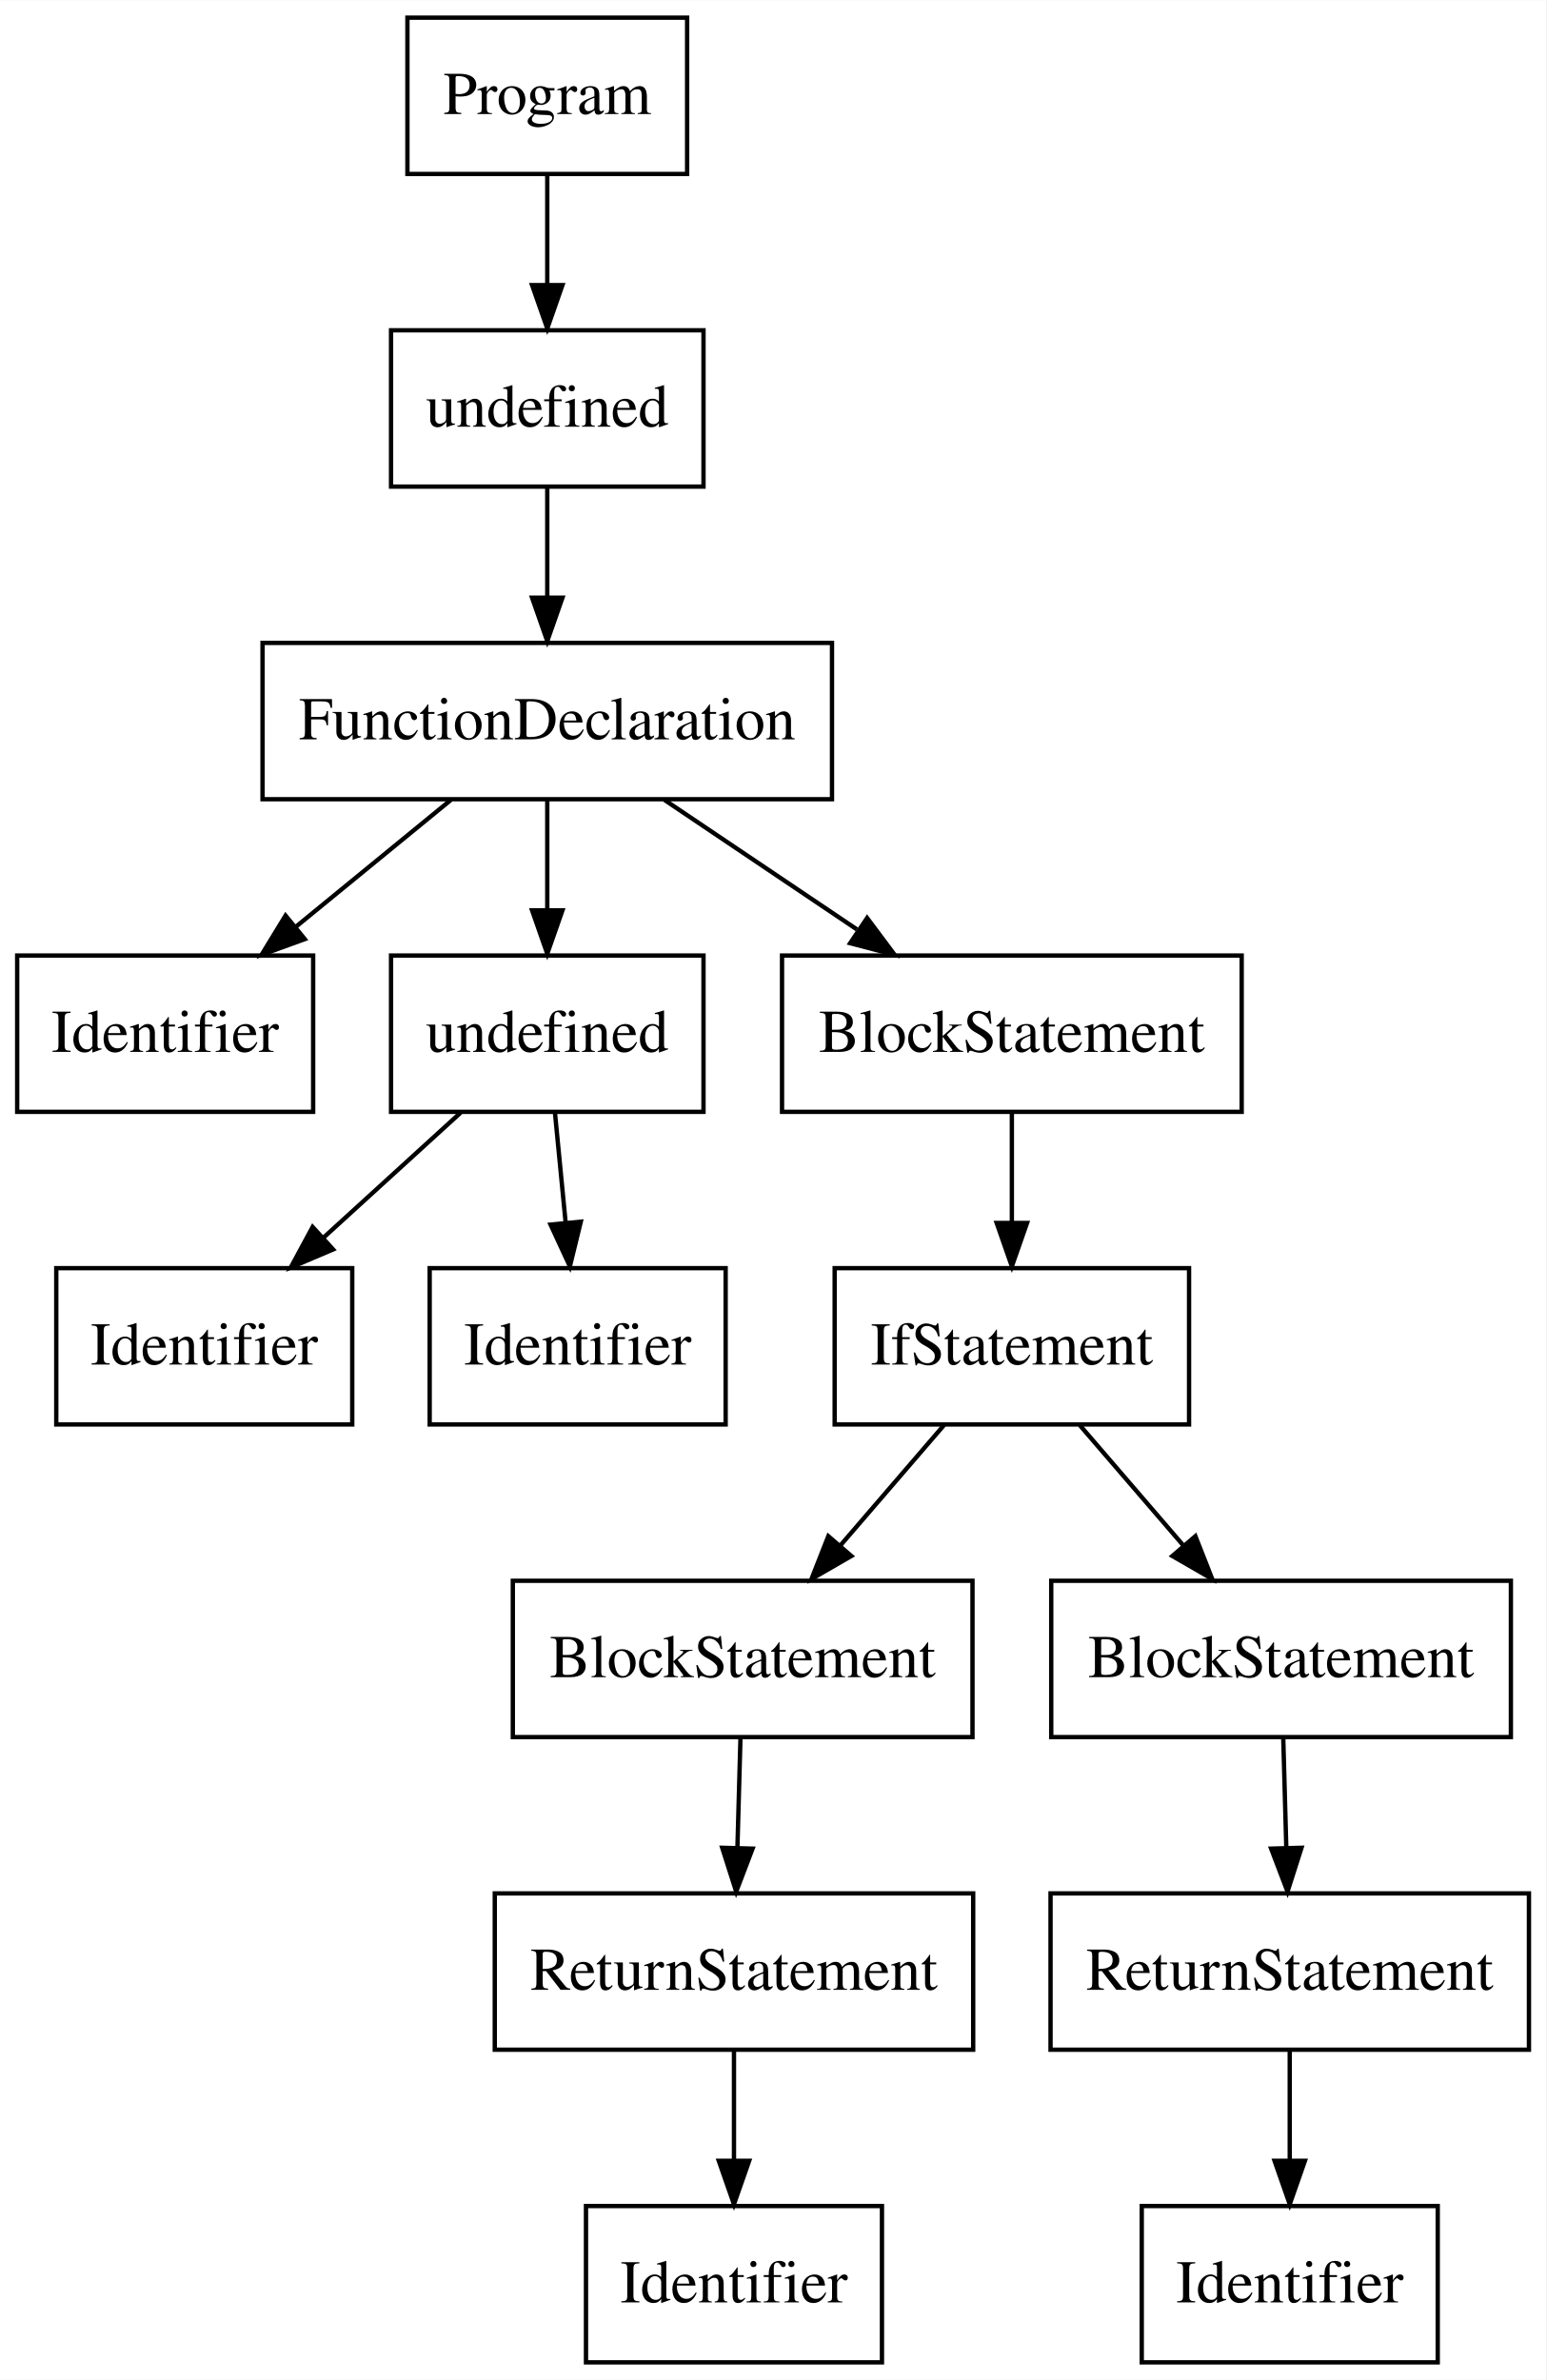
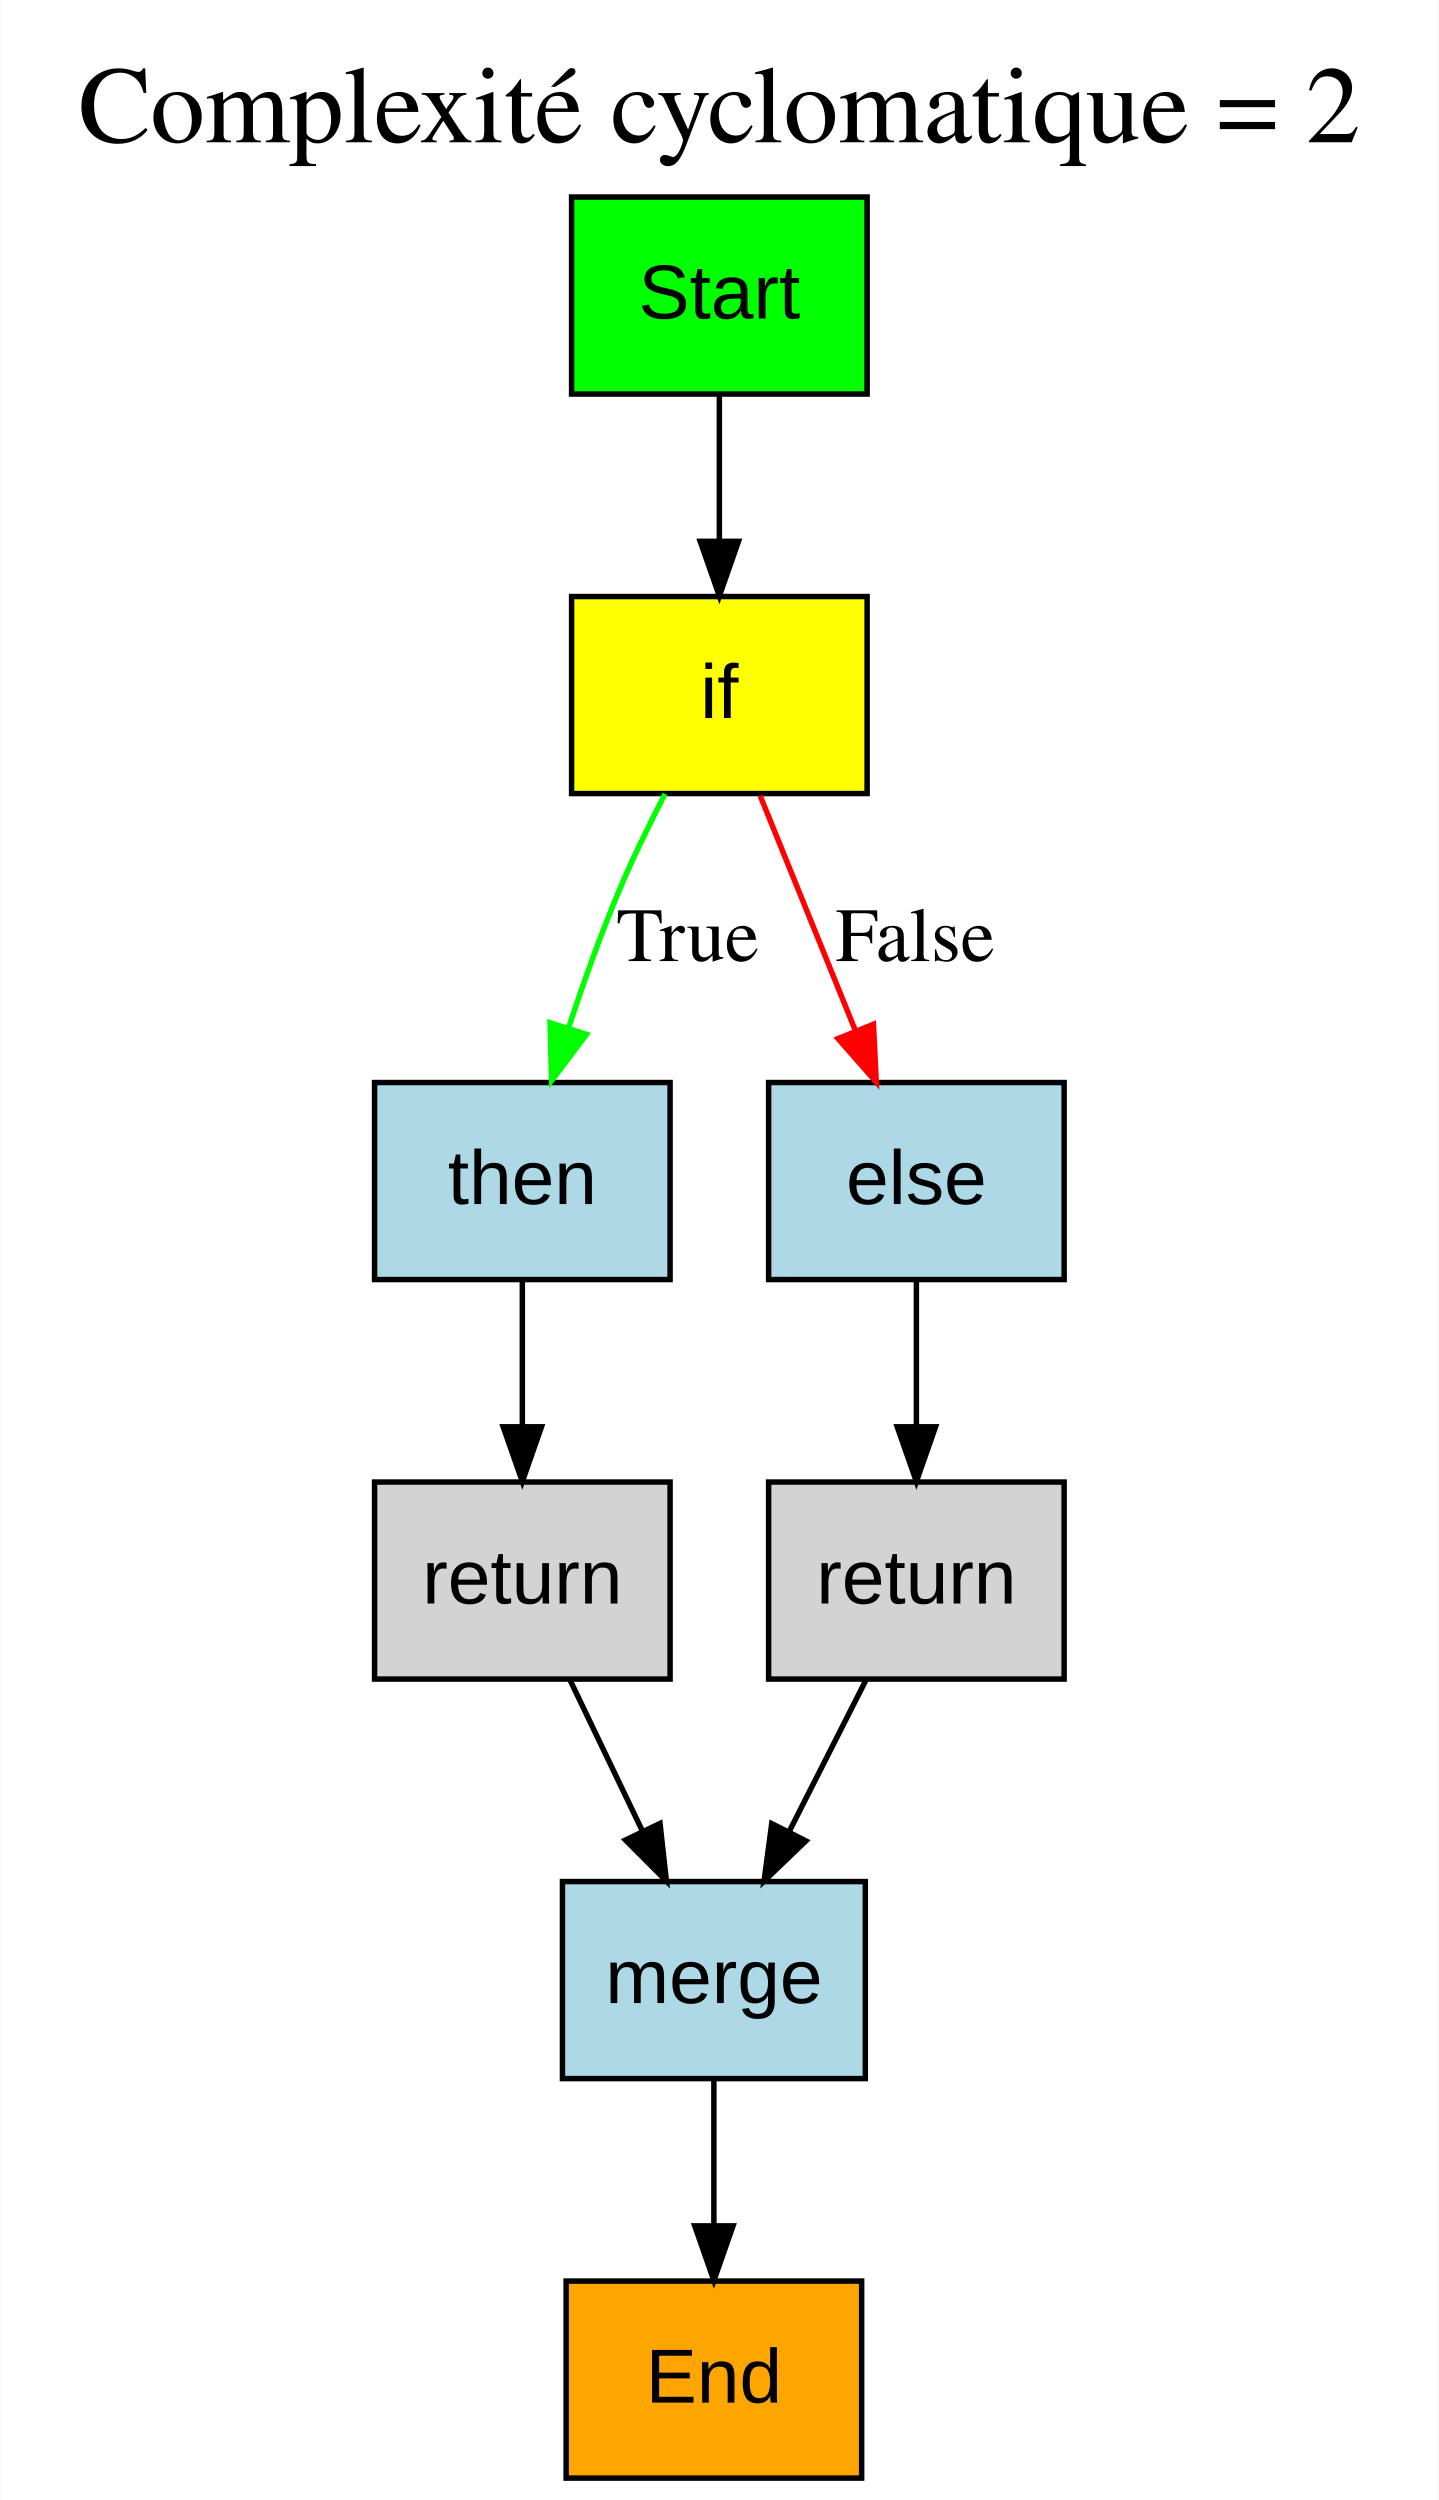
- <svg xmlns="http://www.w3.org/2000/svg" width="356pt" height="548pt" viewBox="0.00 0.00 356.09 548.00">
-   <g id="graph0" class="graph" transform="scale(1 1) rotate(0) translate(4 544)">
-     <polygon fill="#ffffff" stroke="transparent" points="-4,4 -4,-544 352.087,-544 352.087,4 -4,4" />
+ <svg xmlns="http://www.w3.org/2000/svg" width="263pt" height="457pt" viewBox="0.00 0.00 262.73 456.80">
+   <g id="graph0" class="graph" transform="scale(1 1) rotate(0) translate(4 452.8)">
+     <polygon fill="#ffffff" stroke="transparent" points="-4,4 -4,-452.8 258.726,-452.8 258.726,4 -4,4" />
+     <text text-anchor="middle" x="127.363" y="-426.8" font-family="Times,serif" font-size="20.00" fill="#000000">Complexité cyclomatique = 2</text>
    <g id="node1" class="node">
-       <polygon fill="none" stroke="#000000" points="154.251,-540 89.832,-540 89.832,-504 154.251,-504 154.251,-540" />
-       <text text-anchor="middle" x="122.041" y="-517.8" font-family="Times,serif" font-size="14.00" fill="#000000">Program</text>
+       <polygon fill="#00ff00" stroke="#000000" points="154.363,-416.8 100.363,-416.8 100.363,-380.8 154.363,-380.8 154.363,-416.8" />
+       <text text-anchor="middle" x="127.363" y="-394.6" font-family="Arial" font-size="14.00" fill="#000000">Start</text>
    </g>
    <g id="node2" class="node">
-       <polygon fill="none" stroke="#000000" points="158.022,-468 86.061,-468 86.061,-432 158.022,-432 158.022,-468" />
-       <text text-anchor="middle" x="122.041" y="-445.8" font-family="Times,serif" font-size="14.00" fill="#000000">undefined</text>
+       <polygon fill="#ffff00" stroke="#000000" points="154.363,-343.8 100.363,-343.8 100.363,-307.8 154.363,-307.8 154.363,-343.8" />
+       <text text-anchor="middle" x="127.363" y="-321.6" font-family="Arial" font-size="14.00" fill="#000000">if</text>
    </g>
    <g id="edge1" class="edge">
-       <path fill="none" stroke="#000000" d="M122.041,-503.831C122.041,-496.131 122.041,-486.974 122.041,-478.417" />
-       <polygon fill="#000000" stroke="#000000" points="125.541,-478.413 122.041,-468.413 118.541,-478.413 125.541,-478.413" />
+       <path fill="none" stroke="#000000" d="M127.363,-380.755C127.363,-372.683 127.363,-362.976 127.363,-353.982" />
+       <polygon fill="#000000" stroke="#000000" points="130.863,-353.89 127.363,-343.89 123.863,-353.89 130.863,-353.89" />
    </g>
    <g id="node3" class="node">
-       <polygon fill="none" stroke="#000000" points="187.617,-396 56.466,-396 56.466,-360 187.617,-360 187.617,-396" />
-       <text text-anchor="middle" x="122.041" y="-373.8" font-family="Times,serif" font-size="14.00" fill="#000000">FunctionDeclaration</text>
+       <polygon fill="#add8e6" stroke="#000000" points="118.363,-255 64.363,-255 64.363,-219 118.363,-219 118.363,-255" />
+       <text text-anchor="middle" x="91.363" y="-232.8" font-family="Arial" font-size="14.00" fill="#000000">then</text>
    </g>
    <g id="edge2" class="edge">
-       <path fill="none" stroke="#000000" d="M122.041,-431.831C122.041,-424.131 122.041,-414.974 122.041,-406.417" />
-       <polygon fill="#000000" stroke="#000000" points="125.541,-406.413 122.041,-396.413 118.541,-406.413 125.541,-406.413" />
+       <path fill="none" stroke="#00ff00" d="M117.441,-307.74C114.517,-302.081 111.434,-295.757 108.935,-289.8 105.624,-281.907 102.501,-273.154 99.831,-265.081" />
+       <polygon fill="#00ff00" stroke="#00ff00" points="103.093,-263.792 96.712,-255.335 96.426,-265.926 103.093,-263.792" />
+       <text text-anchor="middle" x="121.577" y="-277.2" font-family="Times,serif" font-size="14.00" fill="#000000">True</text>
    </g>
    <g id="node4" class="node">
-       <polygon fill="none" stroke="#000000" points="68.124,-324 -.042,-324 -.042,-288 68.124,-288 68.124,-324" />
-       <text text-anchor="middle" x="34.041" y="-301.8" font-family="Times,serif" font-size="14.00" fill="#000000">Identifier</text>
+       <polygon fill="#add8e6" stroke="#000000" points="190.363,-255 136.363,-255 136.363,-219 190.363,-219 190.363,-255" />
+       <text text-anchor="middle" x="163.363" y="-232.8" font-family="Arial" font-size="14.00" fill="#000000">else</text>
    </g>
    <g id="edge3" class="edge">
-       <path fill="none" stroke="#000000" d="M99.835,-359.831C88.996,-350.963 75.797,-340.164 64.074,-330.572" />
-       <polygon fill="#000000" stroke="#000000" points="66.196,-327.786 56.24,-324.163 61.764,-333.204 66.196,-327.786" />
+       <path fill="none" stroke="#ff0000" d="M134.822,-307.401C139.827,-295.055 146.511,-278.569 152.152,-264.654" />
+       <polygon fill="#ff0000" stroke="#ff0000" points="155.523,-265.654 156.036,-255.072 149.036,-263.024 155.523,-265.654" />
+       <text text-anchor="middle" x="163.137" y="-277.2" font-family="Times,serif" font-size="14.00" fill="#000000">False</text>
+     </g>
+     <g id="node6" class="node">
+       <polygon fill="#d3d3d3" stroke="#000000" points="118.363,-182 64.363,-182 64.363,-146 118.363,-146 118.363,-182" />
+       <text text-anchor="middle" x="91.363" y="-159.8" font-family="Arial" font-size="14.00" fill="#000000">return</text>
+     </g>
+     <g id="edge4" class="edge">
+       <path fill="none" stroke="#000000" d="M91.363,-218.955C91.363,-210.883 91.363,-201.176 91.363,-192.182" />
+       <polygon fill="#000000" stroke="#000000" points="94.863,-192.09 91.363,-182.09 87.863,-192.09 94.863,-192.09" />
+     </g>
+     <g id="node7" class="node">
+       <polygon fill="#d3d3d3" stroke="#000000" points="190.363,-182 136.363,-182 136.363,-146 190.363,-146 190.363,-182" />
+       <text text-anchor="middle" x="163.363" y="-159.8" font-family="Arial" font-size="14.00" fill="#000000">return</text>
+     </g>
+     <g id="edge6" class="edge">
+       <path fill="none" stroke="#000000" d="M163.363,-218.955C163.363,-210.883 163.363,-201.176 163.363,-192.182" />
+       <polygon fill="#000000" stroke="#000000" points="166.863,-192.09 163.363,-182.09 159.863,-192.09 166.863,-192.09" />
    </g>
    <g id="node5" class="node">
-       <polygon fill="none" stroke="#000000" points="158.022,-324 86.061,-324 86.061,-288 158.022,-288 158.022,-324" />
-       <text text-anchor="middle" x="122.041" y="-301.8" font-family="Times,serif" font-size="14.00" fill="#000000">undefined</text>
-     </g>
-     <g id="edge4" class="edge">
-       <path fill="none" stroke="#000000" d="M122.041,-359.831C122.041,-352.131 122.041,-342.974 122.041,-334.417" />
-       <polygon fill="#000000" stroke="#000000" points="125.541,-334.413 122.041,-324.413 118.541,-334.413 125.541,-334.413" />
+       <polygon fill="#add8e6" stroke="#000000" points="154.033,-109 98.693,-109 98.693,-73 154.033,-73 154.033,-109" />
+       <text text-anchor="middle" x="126.363" y="-86.8" font-family="Arial" font-size="14.00" fill="#000000">merge</text>
    </g>
    <g id="node8" class="node">
-       <polygon fill="none" stroke="#000000" points="281.973,-324 176.11,-324 176.11,-288 281.973,-288 281.973,-324" />
-       <text text-anchor="middle" x="229.041" y="-301.8" font-family="Times,serif" font-size="14.00" fill="#000000">BlockStatement</text>
+       <polygon fill="#ffa500" stroke="#000000" points="153.363,-36 99.363,-36 99.363,0 153.363,0 153.363,-36" />
+       <text text-anchor="middle" x="126.363" y="-13.8" font-family="Arial" font-size="14.00" fill="#000000">End</text>
+     </g>
+     <g id="edge8" class="edge">
+       <path fill="none" stroke="#000000" d="M126.363,-72.955C126.363,-64.883 126.363,-55.176 126.363,-46.182" />
+       <polygon fill="#000000" stroke="#000000" points="129.863,-46.09 126.363,-36.09 122.863,-46.09 129.863,-46.09" />
+     </g>
+     <g id="edge5" class="edge">
+       <path fill="none" stroke="#000000" d="M100.015,-145.955C104.011,-137.62 108.843,-127.542 113.272,-118.304" />
+       <polygon fill="#000000" stroke="#000000" points="116.522,-119.621 117.689,-109.09 110.21,-116.594 116.522,-119.621" />
    </g>
    <g id="edge7" class="edge">
-       <path fill="none" stroke="#000000" d="M149.042,-359.831C162.475,-350.793 178.889,-339.748 193.345,-330.02" />
-       <polygon fill="#000000" stroke="#000000" points="195.707,-332.649 202.049,-324.163 191.799,-326.842 195.707,-332.649" />
-     </g>
-     <g id="node6" class="node">
-       <polygon fill="none" stroke="#000000" points="77.124,-252 8.959,-252 8.959,-216 77.124,-216 77.124,-252" />
-       <text text-anchor="middle" x="43.041" y="-229.8" font-family="Times,serif" font-size="14.00" fill="#000000">Identifier</text>
-     </g>
-     <g id="edge5" class="edge">
-       <path fill="none" stroke="#000000" d="M102.106,-287.831C92.563,-279.134 80.981,-268.578 70.611,-259.127" />
-       <polygon fill="#000000" stroke="#000000" points="72.719,-256.312 62.97,-252.163 68.003,-261.486 72.719,-256.312" />
-     </g>
-     <g id="node7" class="node">
-       <polygon fill="none" stroke="#000000" points="163.124,-252 94.959,-252 94.959,-216 163.124,-216 163.124,-252" />
-       <text text-anchor="middle" x="129.041" y="-229.8" font-family="Times,serif" font-size="14.00" fill="#000000">Identifier</text>
-     </g>
-     <g id="edge6" class="edge">
-       <path fill="none" stroke="#000000" d="M123.808,-287.831C124.556,-280.131 125.447,-270.974 126.279,-262.417" />
-       <polygon fill="#000000" stroke="#000000" points="129.767,-262.705 127.251,-252.413 122.8,-262.028 129.767,-262.705" />
-     </g>
-     <g id="node9" class="node">
-       <polygon fill="none" stroke="#000000" points="269.852,-252 188.231,-252 188.231,-216 269.852,-216 269.852,-252" />
-       <text text-anchor="middle" x="229.041" y="-229.8" font-family="Times,serif" font-size="14.00" fill="#000000">IfStatement</text>
-     </g>
-     <g id="edge8" class="edge">
-       <path fill="none" stroke="#000000" d="M229.041,-287.831C229.041,-280.131 229.041,-270.974 229.041,-262.417" />
-       <polygon fill="#000000" stroke="#000000" points="232.542,-262.413 229.041,-252.413 225.542,-262.413 232.542,-262.413" />
-     </g>
-     <g id="node10" class="node">
-       <polygon fill="none" stroke="#000000" points="219.973,-180 114.11,-180 114.11,-144 219.973,-144 219.973,-180" />
-       <text text-anchor="middle" x="167.041" y="-157.8" font-family="Times,serif" font-size="14.00" fill="#000000">BlockStatement</text>
-     </g>
-     <g id="edge9" class="edge">
-       <path fill="none" stroke="#000000" d="M213.396,-215.831C206.182,-207.454 197.484,-197.353 189.581,-188.175" />
-       <polygon fill="#000000" stroke="#000000" points="192.075,-185.707 182.897,-180.413 186.77,-190.275 192.075,-185.707" />
-     </g>
-     <g id="node13" class="node">
-       <polygon fill="none" stroke="#000000" points="343.973,-180 238.11,-180 238.11,-144 343.973,-144 343.973,-180" />
-       <text text-anchor="middle" x="291.041" y="-157.8" font-family="Times,serif" font-size="14.00" fill="#000000">BlockStatement</text>
-     </g>
-     <g id="edge12" class="edge">
-       <path fill="none" stroke="#000000" d="M244.687,-215.831C251.9,-207.454 260.598,-197.353 268.502,-188.175" />
-       <polygon fill="#000000" stroke="#000000" points="271.312,-190.275 275.185,-180.413 266.008,-185.707 271.312,-190.275" />
-     </g>
-     <g id="node11" class="node">
-       <polygon fill="none" stroke="#000000" points="220.133,-108 109.95,-108 109.95,-72 220.133,-72 220.133,-108" />
-       <text text-anchor="middle" x="165.041" y="-85.8" font-family="Times,serif" font-size="14.00" fill="#000000">ReturnStatement</text>
-     </g>
-     <g id="edge10" class="edge">
-       <path fill="none" stroke="#000000" d="M166.537,-143.831C166.323,-136.131 166.069,-126.974 165.831,-118.417" />
-       <polygon fill="#000000" stroke="#000000" points="169.329,-118.312 165.553,-108.413 162.332,-118.507 169.329,-118.312" />
-     </g>
-     <g id="node12" class="node">
-       <polygon fill="none" stroke="#000000" points="199.124,-36 130.958,-36 130.958,0 199.124,0 199.124,-36" />
-       <text text-anchor="middle" x="165.041" y="-13.8" font-family="Times,serif" font-size="14.00" fill="#000000">Identifier</text>
-     </g>
-     <g id="edge11" class="edge">
-       <path fill="none" stroke="#000000" d="M165.041,-71.831C165.041,-64.131 165.041,-54.974 165.041,-46.417" />
-       <polygon fill="#000000" stroke="#000000" points="168.542,-46.413 165.041,-36.413 161.542,-46.413 168.542,-46.413" />
-     </g>
-     <g id="node14" class="node">
-       <polygon fill="none" stroke="#000000" points="348.133,-108 237.95,-108 237.95,-72 348.133,-72 348.133,-108" />
-       <text text-anchor="middle" x="293.041" y="-85.8" font-family="Times,serif" font-size="14.00" fill="#000000">ReturnStatement</text>
-     </g>
-     <g id="edge13" class="edge">
-       <path fill="none" stroke="#000000" d="M291.546,-143.831C291.76,-136.131 292.014,-126.974 292.252,-118.417" />
-       <polygon fill="#000000" stroke="#000000" points="295.751,-118.507 292.53,-108.413 288.753,-118.312 295.751,-118.507" />
-     </g>
-     <g id="node15" class="node">
-       <polygon fill="none" stroke="#000000" points="327.124,-36 258.959,-36 258.959,0 327.124,0 327.124,-36" />
-       <text text-anchor="middle" x="293.041" y="-13.8" font-family="Times,serif" font-size="14.00" fill="#000000">Identifier</text>
-     </g>
-     <g id="edge14" class="edge">
-       <path fill="none" stroke="#000000" d="M293.041,-71.831C293.041,-64.131 293.041,-54.974 293.041,-46.417" />
-       <polygon fill="#000000" stroke="#000000" points="296.541,-46.413 293.041,-36.413 289.541,-46.413 296.541,-46.413" />
+       <path fill="none" stroke="#000000" d="M154.217,-145.955C149.948,-137.532 144.776,-127.329 140.054,-118.013" />
+       <polygon fill="#000000" stroke="#000000" points="143.175,-116.428 135.532,-109.09 136.931,-119.592 143.175,-116.428" />
    </g>
  </g>
</svg>
